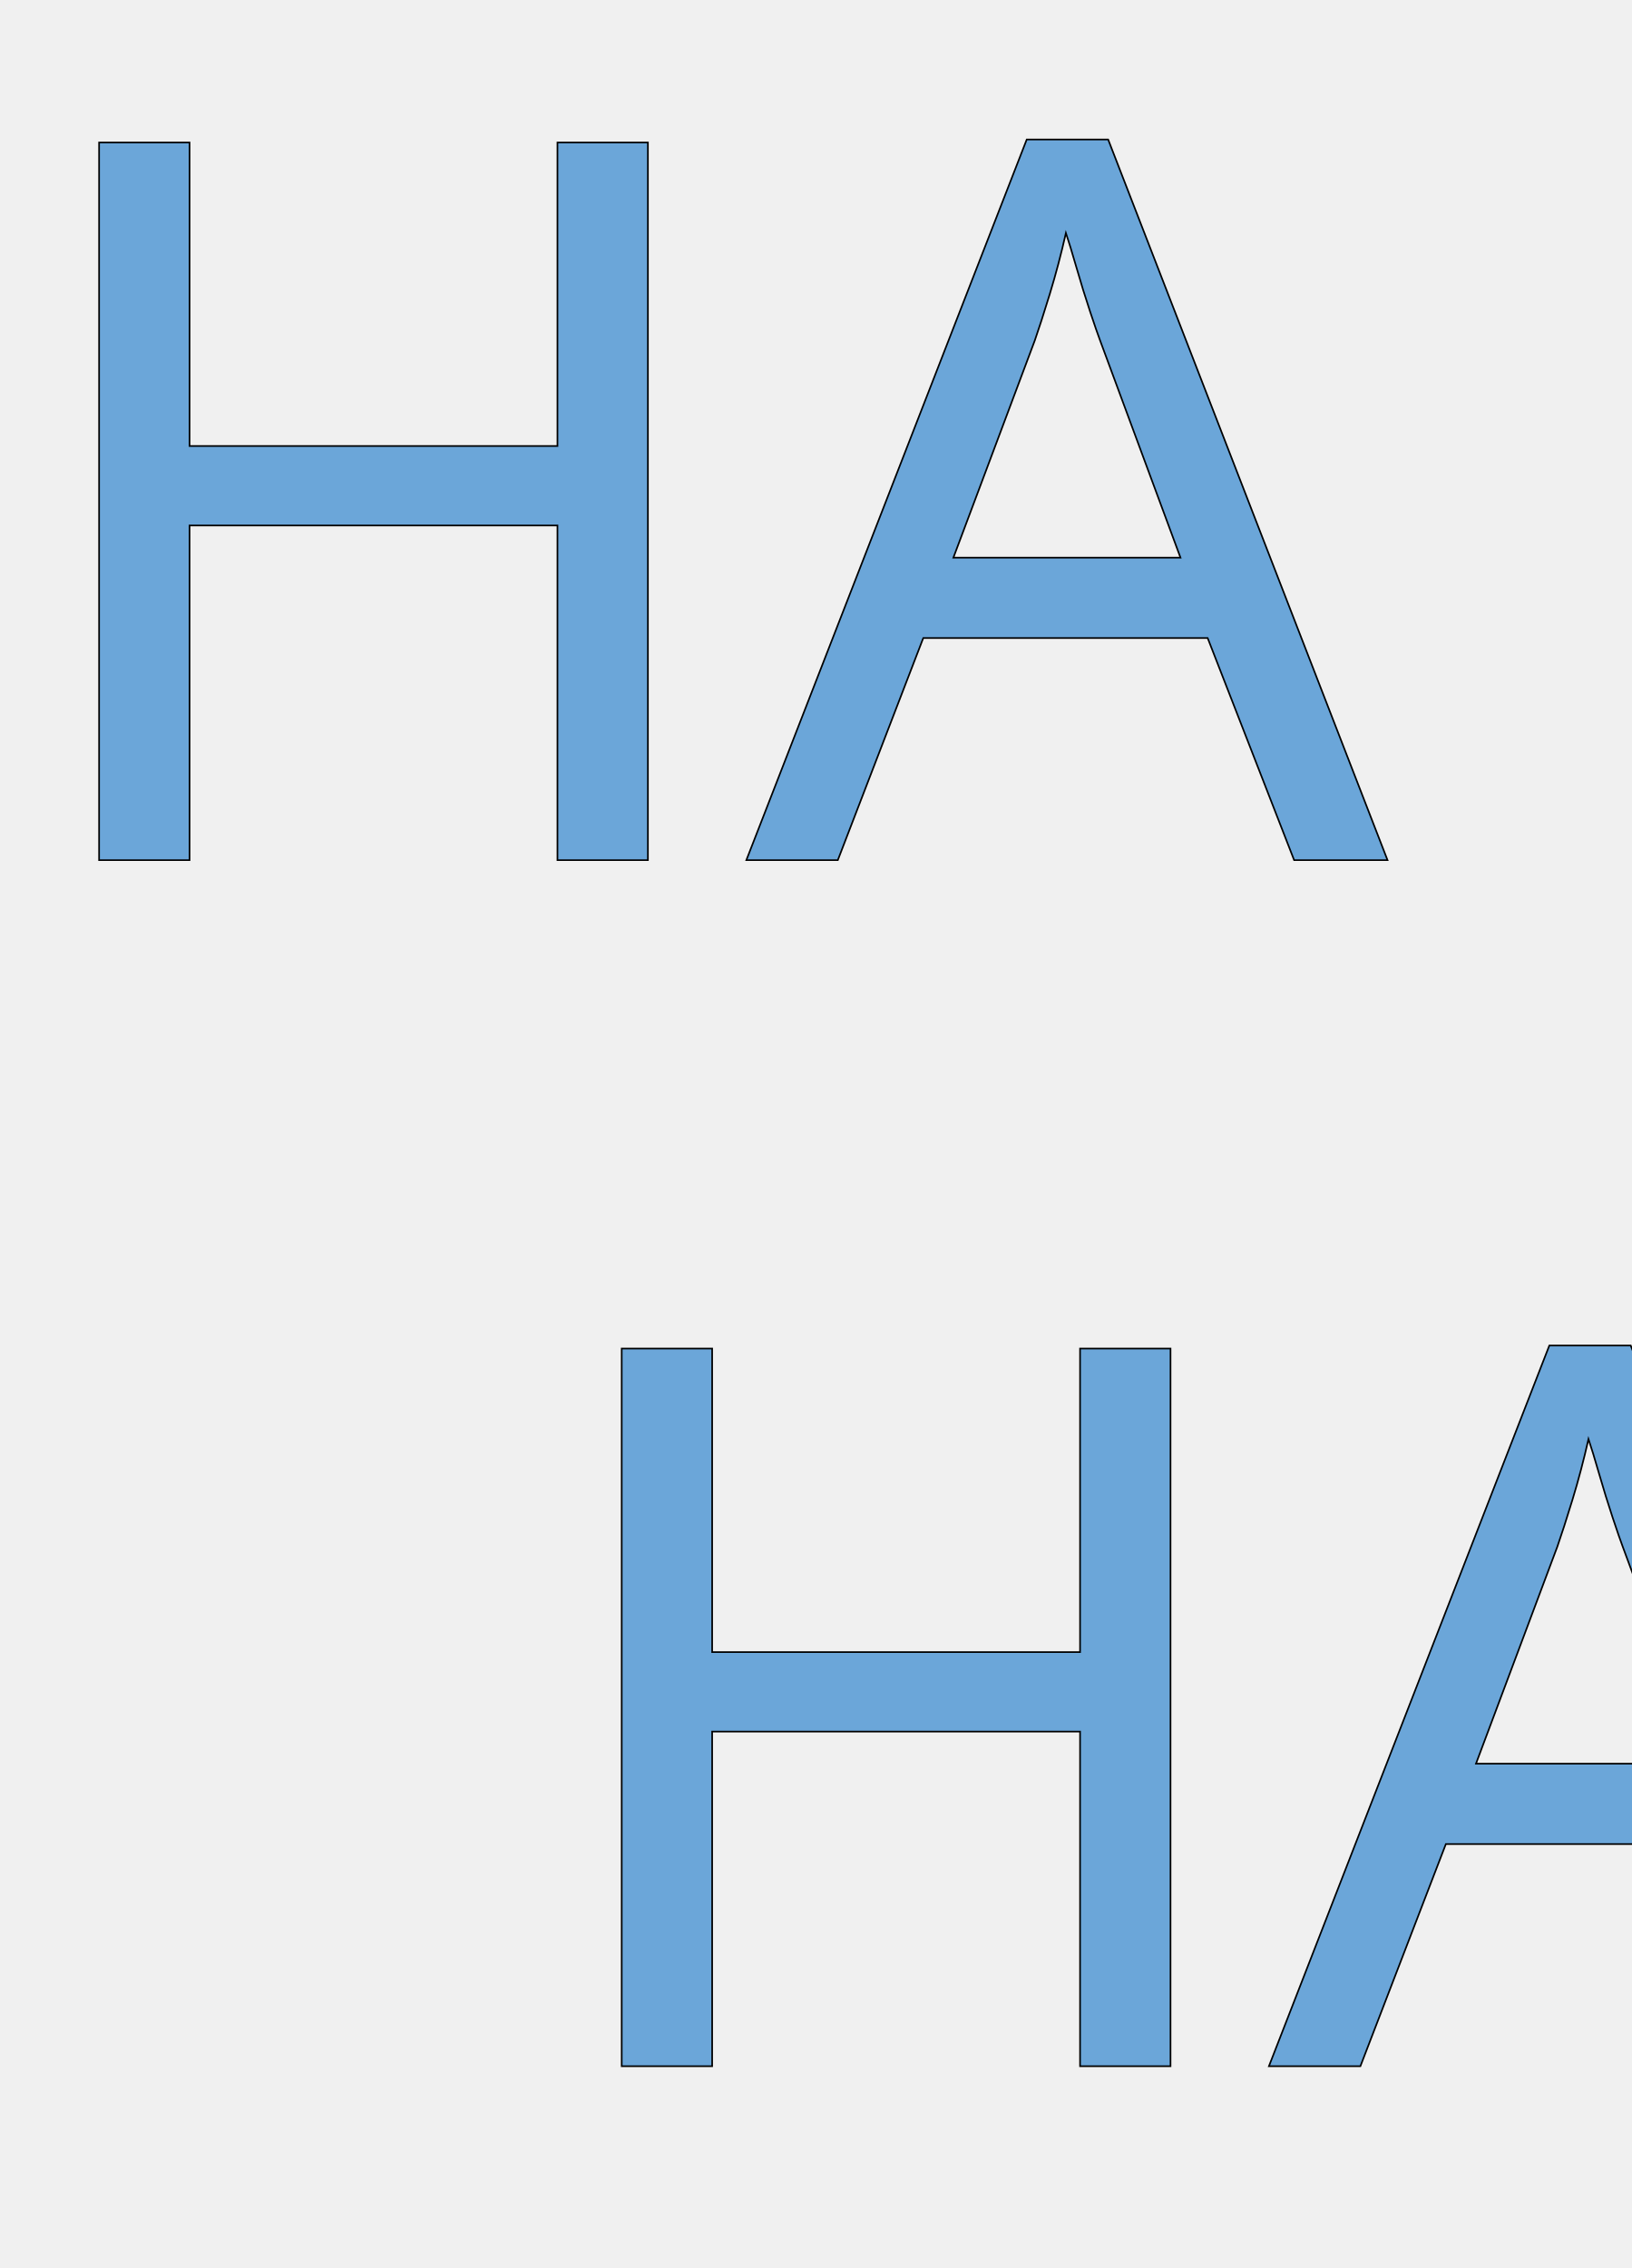
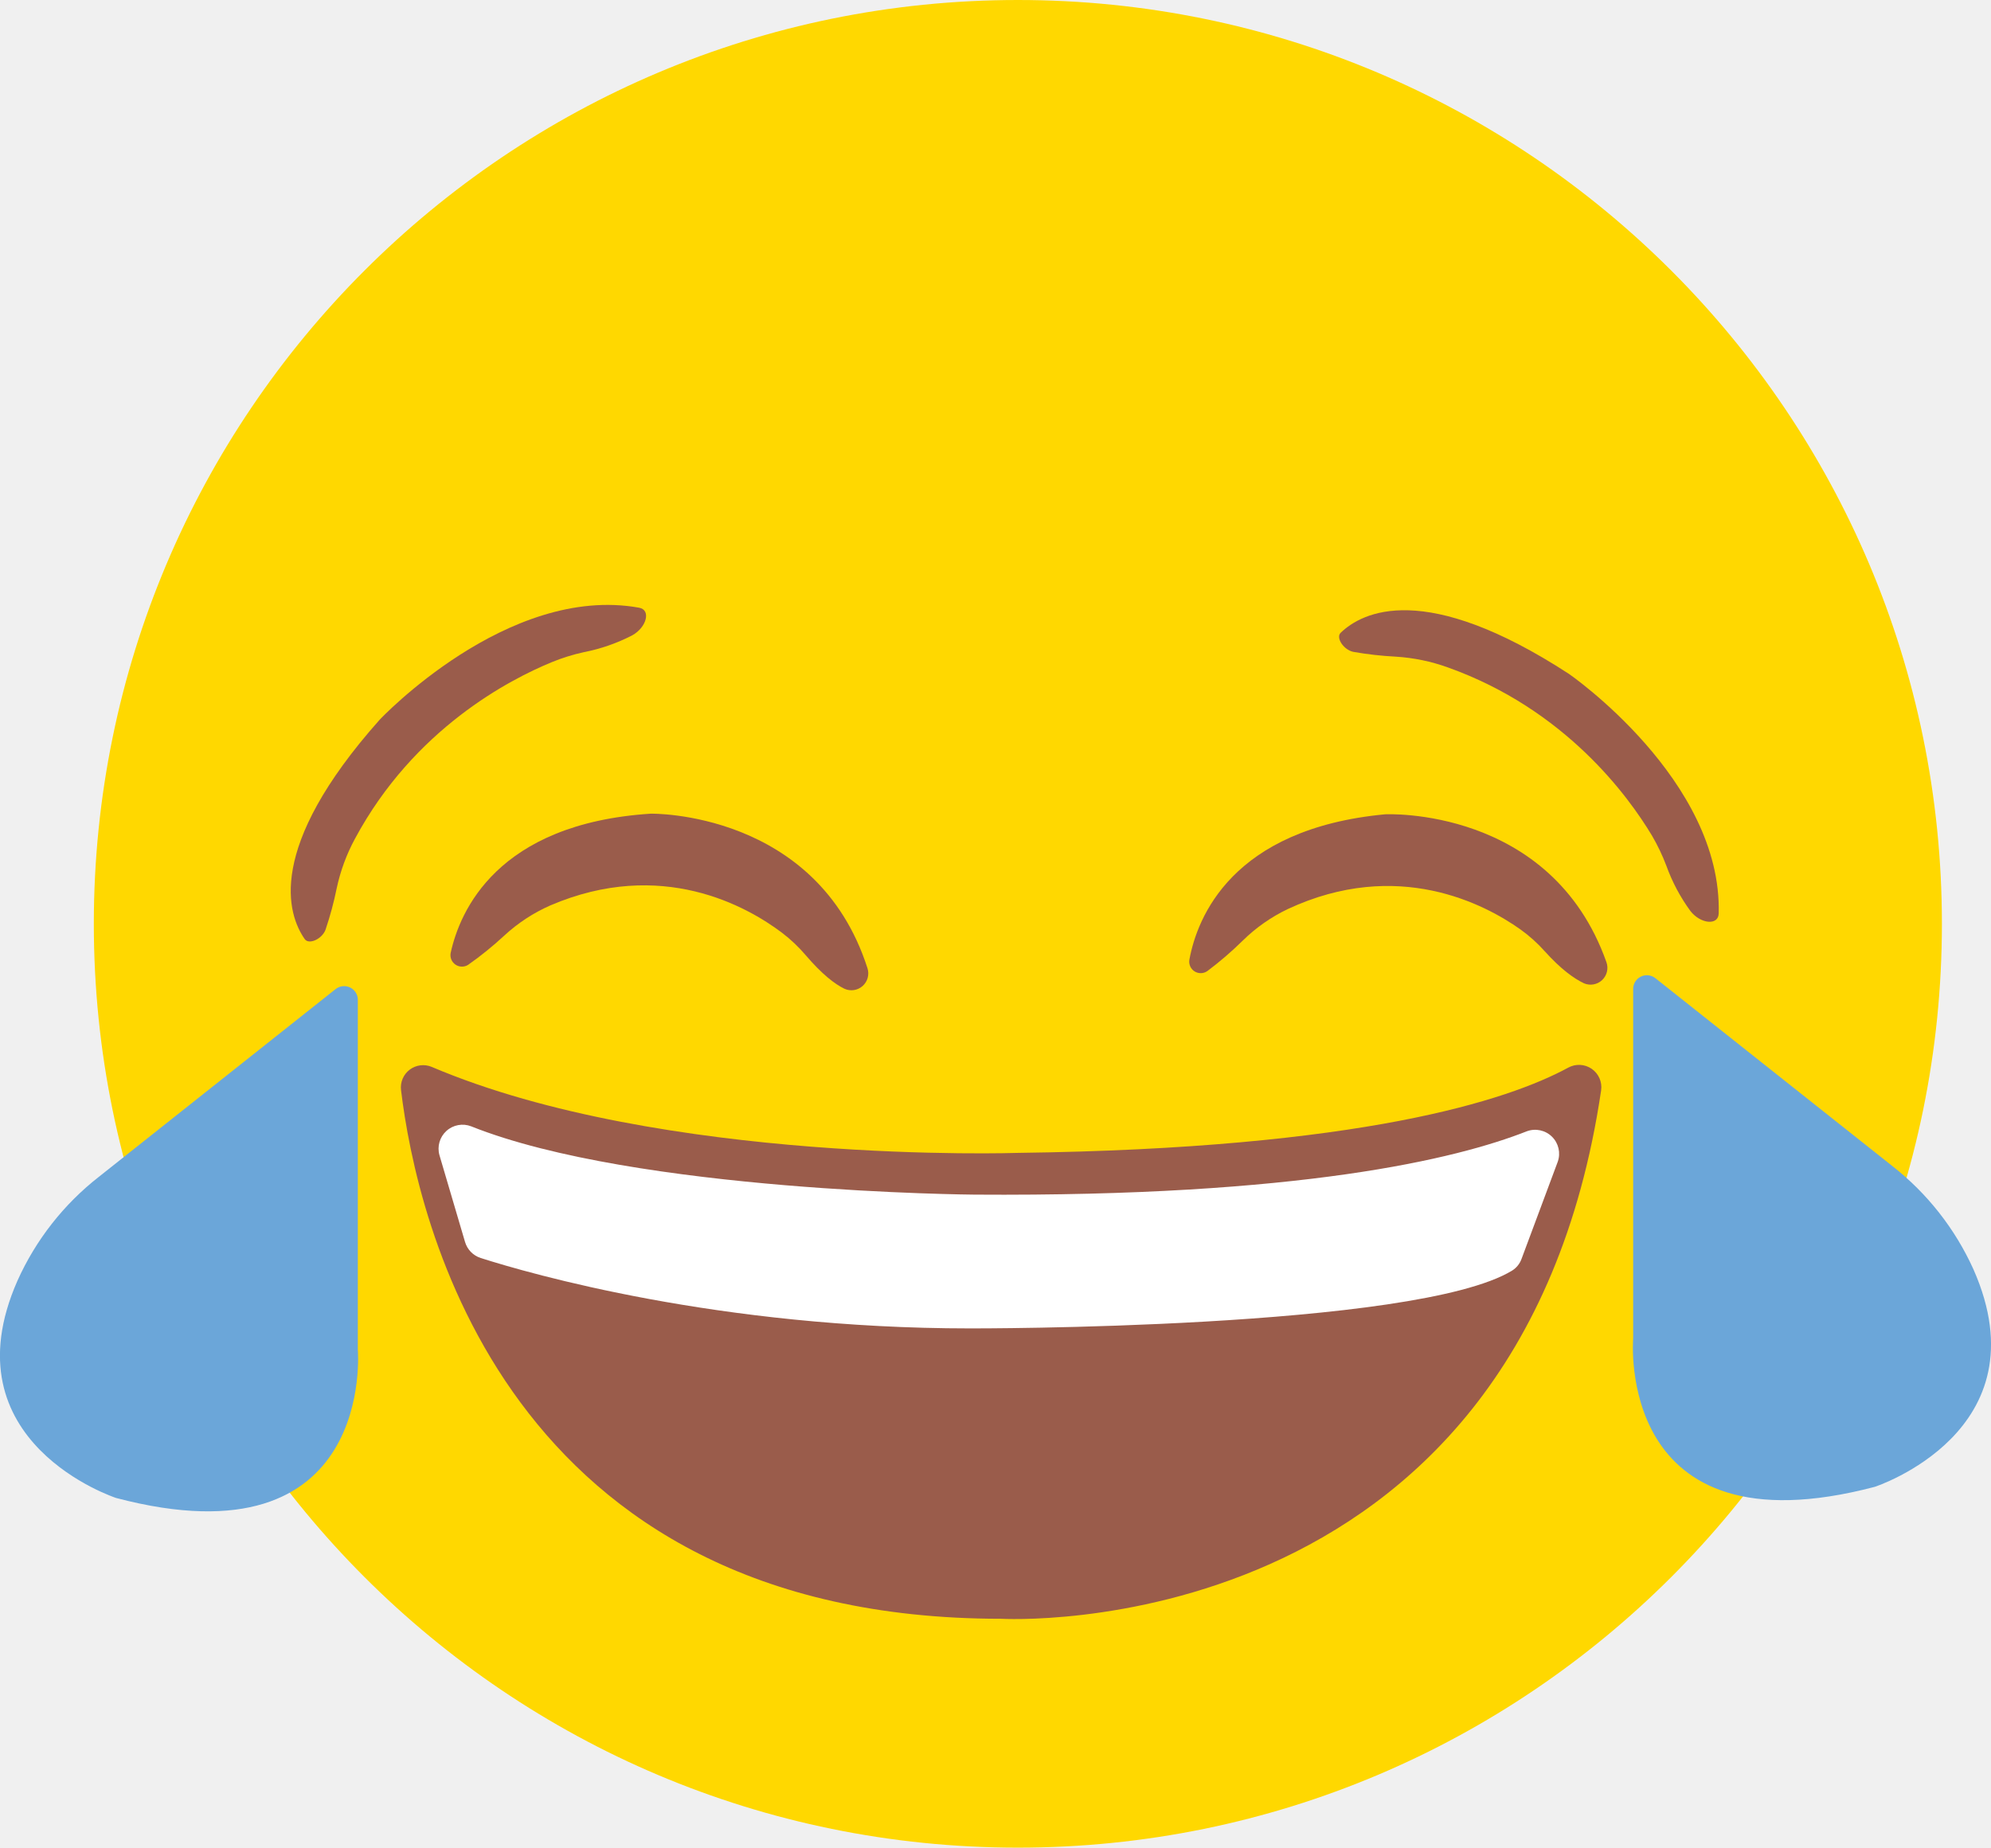
- <svg xmlns="http://www.w3.org/2000/svg" viewBox="0 0 250.56 348.29">
+ <svg xmlns="http://www.w3.org/2000/svg" viewBox="0 0 415.29 385.48">
  <defs>
-     <style>.cls-1{font-size:154.34px;fill:#6ba6d9;stroke:#000;stroke-miterlimit:10;stroke-width:0.25px;font-family:HWTArtz, HWT Artz;}</style>
+     <style>.cls-1{fill:#ffd800;}.cls-2{fill:#9a5c4b;}.cls-3{fill:#fff;}.cls-4{fill:#6ba6d9;}</style>
  </defs>
  <g id="Layer_2" data-name="Layer 2">
    <g id="Layer_1-2" data-name="Layer 1">
-       <text class="cls-1" transform="translate(0.25 132.09)">HA<tspan x="0" y="185.21" xml:space="preserve">  HA!</tspan>
-       </text>
+       <circle class="cls-1" cx="212.31" cy="192.74" r="192.74" />
+       <path class="cls-2" d="M94,198.82c1.89-8.69,9.67-27,41.75-29.06h0s34.63-.67,45.19,32.24a3.52,3.52,0,0,1-4.82,4.28c-2.06-1-4.69-3.06-8-6.92a31.91,31.91,0,0,0-5-4.75c-7.26-5.48-25.13-15.65-48.33-5.71a34.81,34.81,0,0,0-9.61,6.3,72.18,72.18,0,0,1-7.54,6.1A2.4,2.4,0,0,1,94,198.82Z" />
+       <path class="cls-2" d="M248.09,200.2c1.62-8.75,8.83-27.31,40.84-30.31h0s34.59-1.74,46.14,30.84a3.51,3.51,0,0,1-4.68,4.42c-2.09-1-4.78-2.91-8.17-6.67a30.94,30.94,0,0,0-5.11-4.59c-7.42-5.26-25.59-14.89-48.48-4.24a34.79,34.79,0,0,0-9.41,6.59,73,73,0,0,1-7.35,6.33A2.4,2.4,0,0,1,248.09,200.2Z" />
+       <path class="cls-2" d="M63.56,195.93C60,190.82,55.32,177,79.2,150.15c0,0,26.65-28.33,54.12-23.36,2.5.45,1.58,4.08-1.44,5.76a37.74,37.74,0,0,1-10.08,3.51,40.35,40.35,0,0,0-6.66,2.07c-8.87,3.64-28.77,13.93-41.08,36.82a38.66,38.66,0,0,0-3.83,10.38,71.12,71.12,0,0,1-2.32,8.61C67.21,195.9,64.44,197.17,63.56,195.93Z" />
+       <path class="cls-2" d="M279.66,132c4.5-4.32,17.49-11,47.6,8.6,0,0,32,22.09,31.23,50-.08,2.54-3.8,2.18-5.92-.56a37.64,37.64,0,0,1-5-9.43,42.06,42.06,0,0,0-3-6.28c-4.93-8.22-18.09-26.35-42.56-35.08A39.09,39.09,0,0,0,291.14,137a72.34,72.34,0,0,1-8.87-1C280.23,135.57,278.56,133,279.66,132Z" />
+       <path class="cls-2" d="M90.05,222.59a4.64,4.64,0,0,0-6.4,4.84c3.21,26.75,21.53,110.3,125.13,110.3,0,0,107.94,6.31,125.19-110.25a4.66,4.66,0,0,0-6.87-4.73c-12.53,6.8-43.08,16.86-114.79,17.78C212.31,240.53,138.14,243.06,90.05,222.59Z" />
+       <path class="cls-3" d="M91.66,241,97,259.12a5,5,0,0,0,3.26,3.34c10.11,3.23,49.62,14.69,102.09,14.69,0,0,92.95.24,113.08-12.08a4.76,4.76,0,0,0,1.94-2.43l7.55-20.26a5,5,0,0,0-6.44-6.36c-14.75,5.81-47.36,13.69-115.2,13.22,0,0-70.57-.5-105-14.25A5,5,0,0,0,91.66,241Z" />
+       <path class="cls-4" d="M20.6,245.54,70,206.36a2.86,2.86,0,0,1,4.64,2.24v73s3.82,45.21-50.42,30.93c0,0-35.5-11.58-20.56-45.37A57.27,57.27,0,0,1,20.6,245.54Z" />
+       <path class="cls-4" d="M394.69,243.26l-49.41-39.18a2.86,2.86,0,0,0-4.63,2.24v72.95s-3.82,45.21,50.41,30.93c0,0,35.5-11.58,20.57-45.37A57.3,57.3,0,0,0,394.69,243.26Z" />
    </g>
  </g>
</svg>
